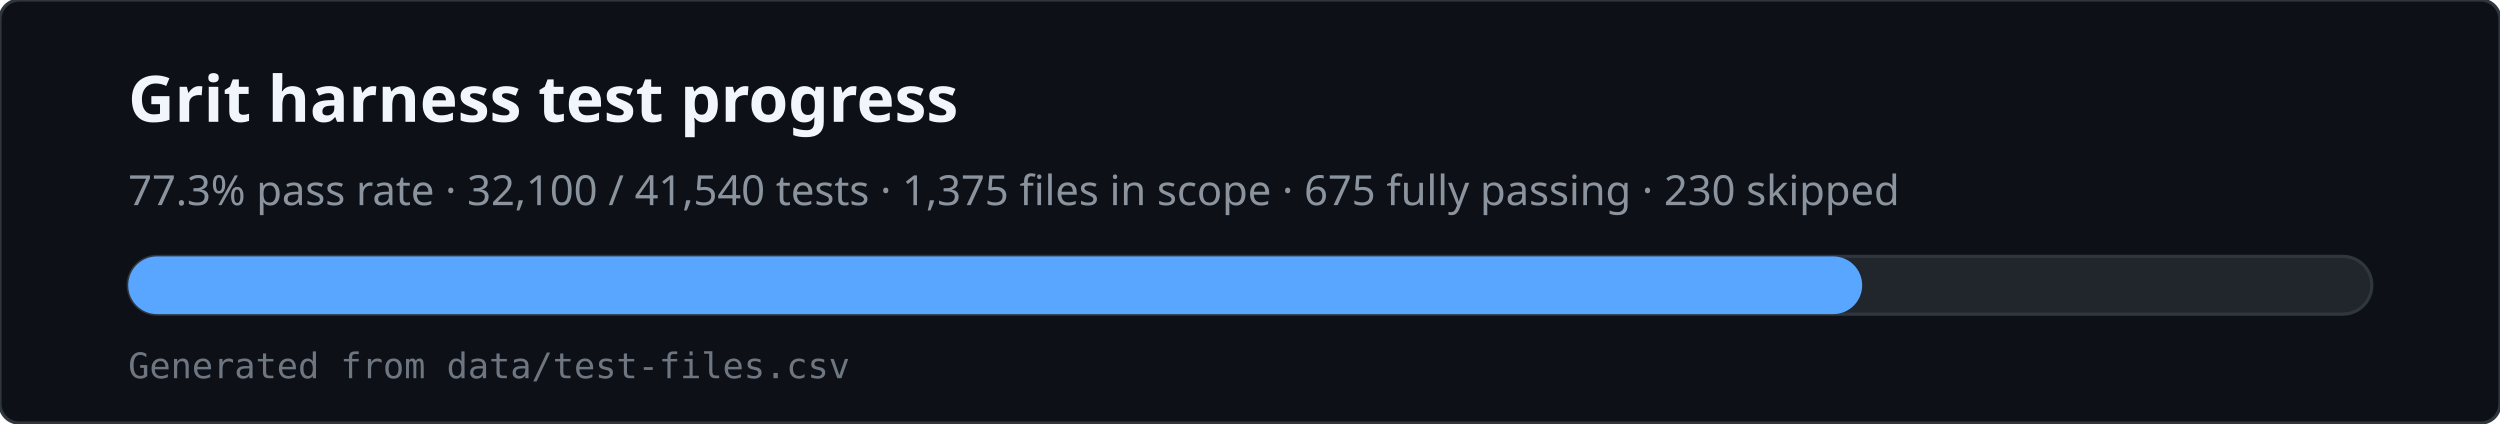
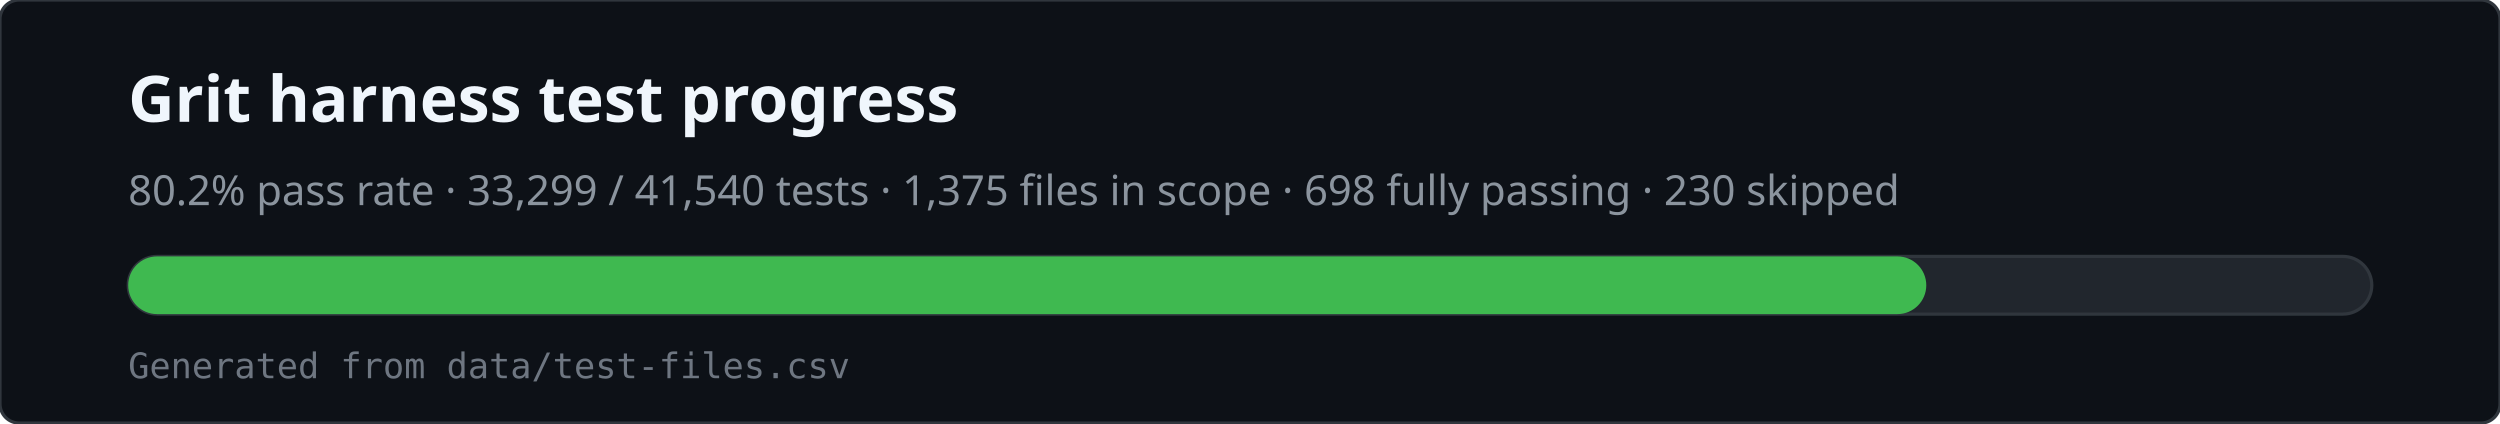
<svg xmlns="http://www.w3.org/2000/svg" viewBox="0 0 780 132" width="780" height="132" role="img" aria-labelledby="svg-title svg-desc">
  <rect x="0" y="0" width="780" height="132" rx="6" fill="#0d1117" stroke="#30363d" />
  <text x="40" y="38" fill="#f0f6fc" font-family="ui-sans-serif,system-ui,sans-serif" font-size="20" font-weight="600">Grit harness test progress</text>
-   <text x="40" y="64" fill="#8b949e" font-family="ui-sans-serif,system-ui,sans-serif" font-size="13">77.3% pass rate · 32,100 / 41,540 tests · 1,375 files in scope · 675 fully passing · 230 skipped</text>
+   <text x="40" y="64" fill="#8b949e" font-family="ui-sans-serif,system-ui,sans-serif" font-size="13">80.2% pass rate · 33,299 / 41,540 tests · 1,375 files in scope · 698 fully passing · 230 skipped</text>
  <rect x="40" y="80" width="700" height="18" rx="9" fill="#21262d" stroke="#30363d" />
-   <rect x="40" y="80" width="541" height="18" rx="9" fill="#58a6ff" />
+   <rect x="40" y="80" width="561" height="18" rx="9" fill="#3fb950" />
  <text x="40" y="118" fill="#6e7681" font-family="ui-monospace,monospace" font-size="11">Generated from data/test-files.csv</text>
</svg>
